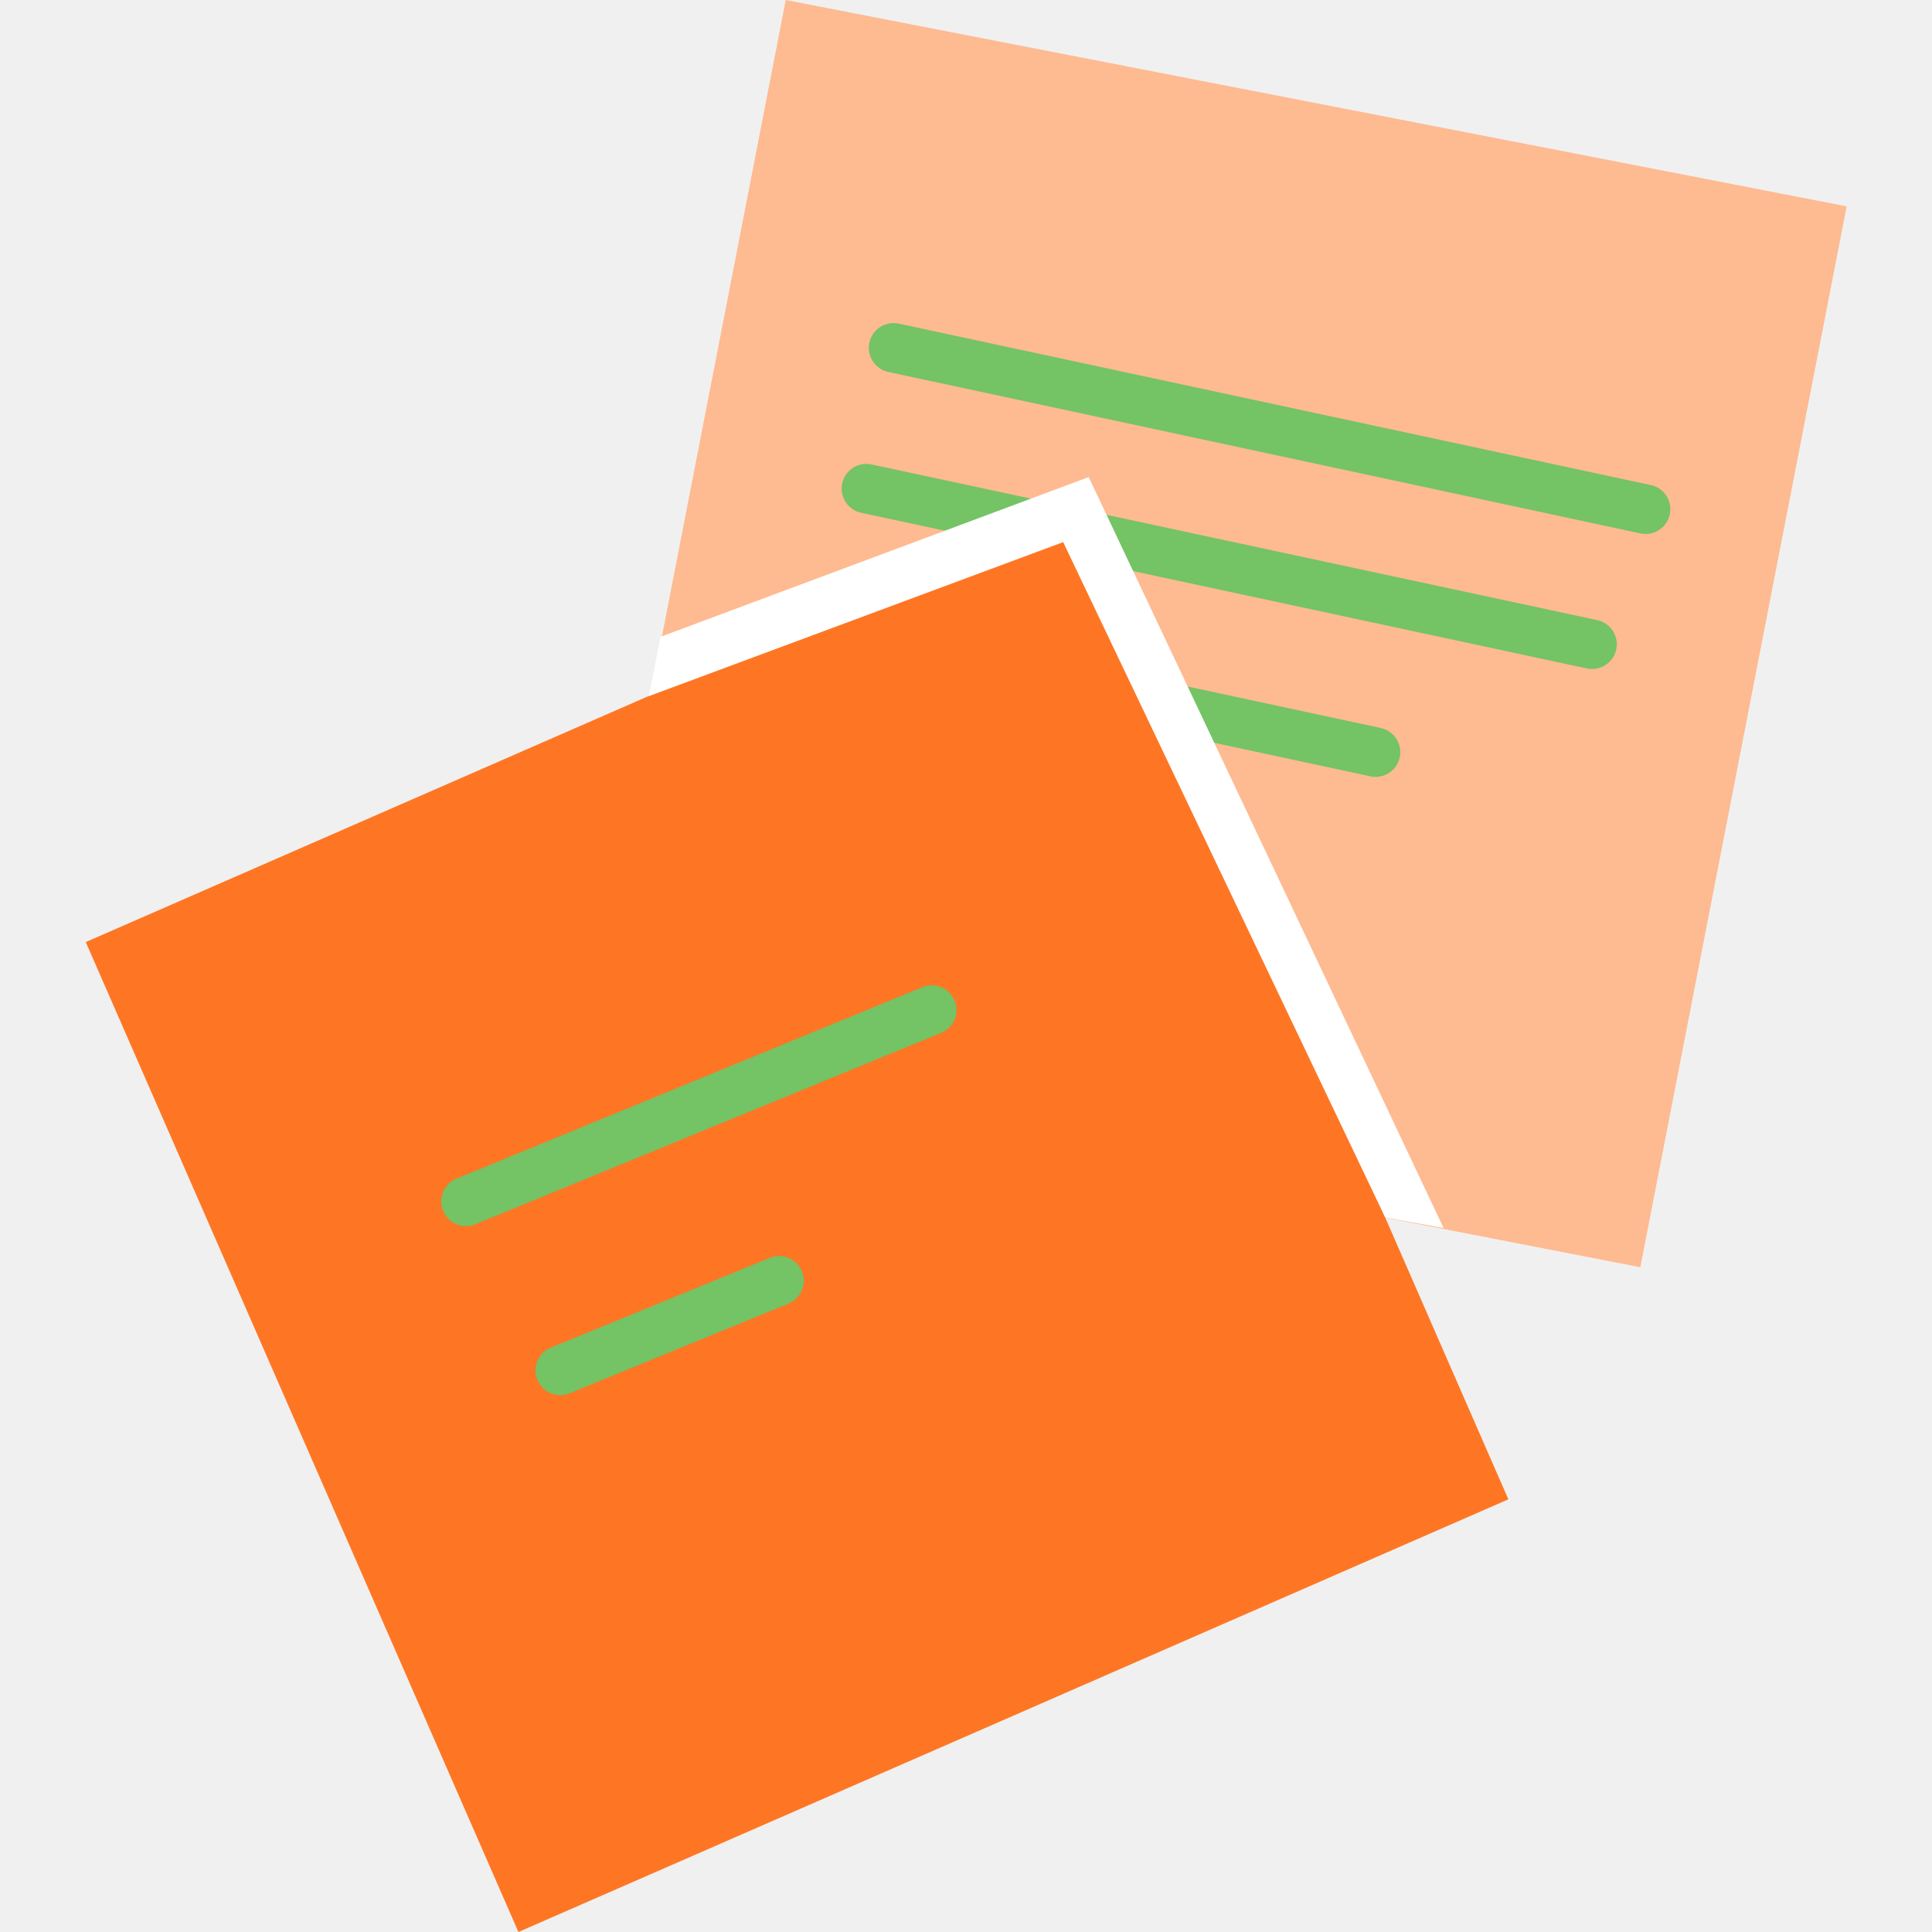
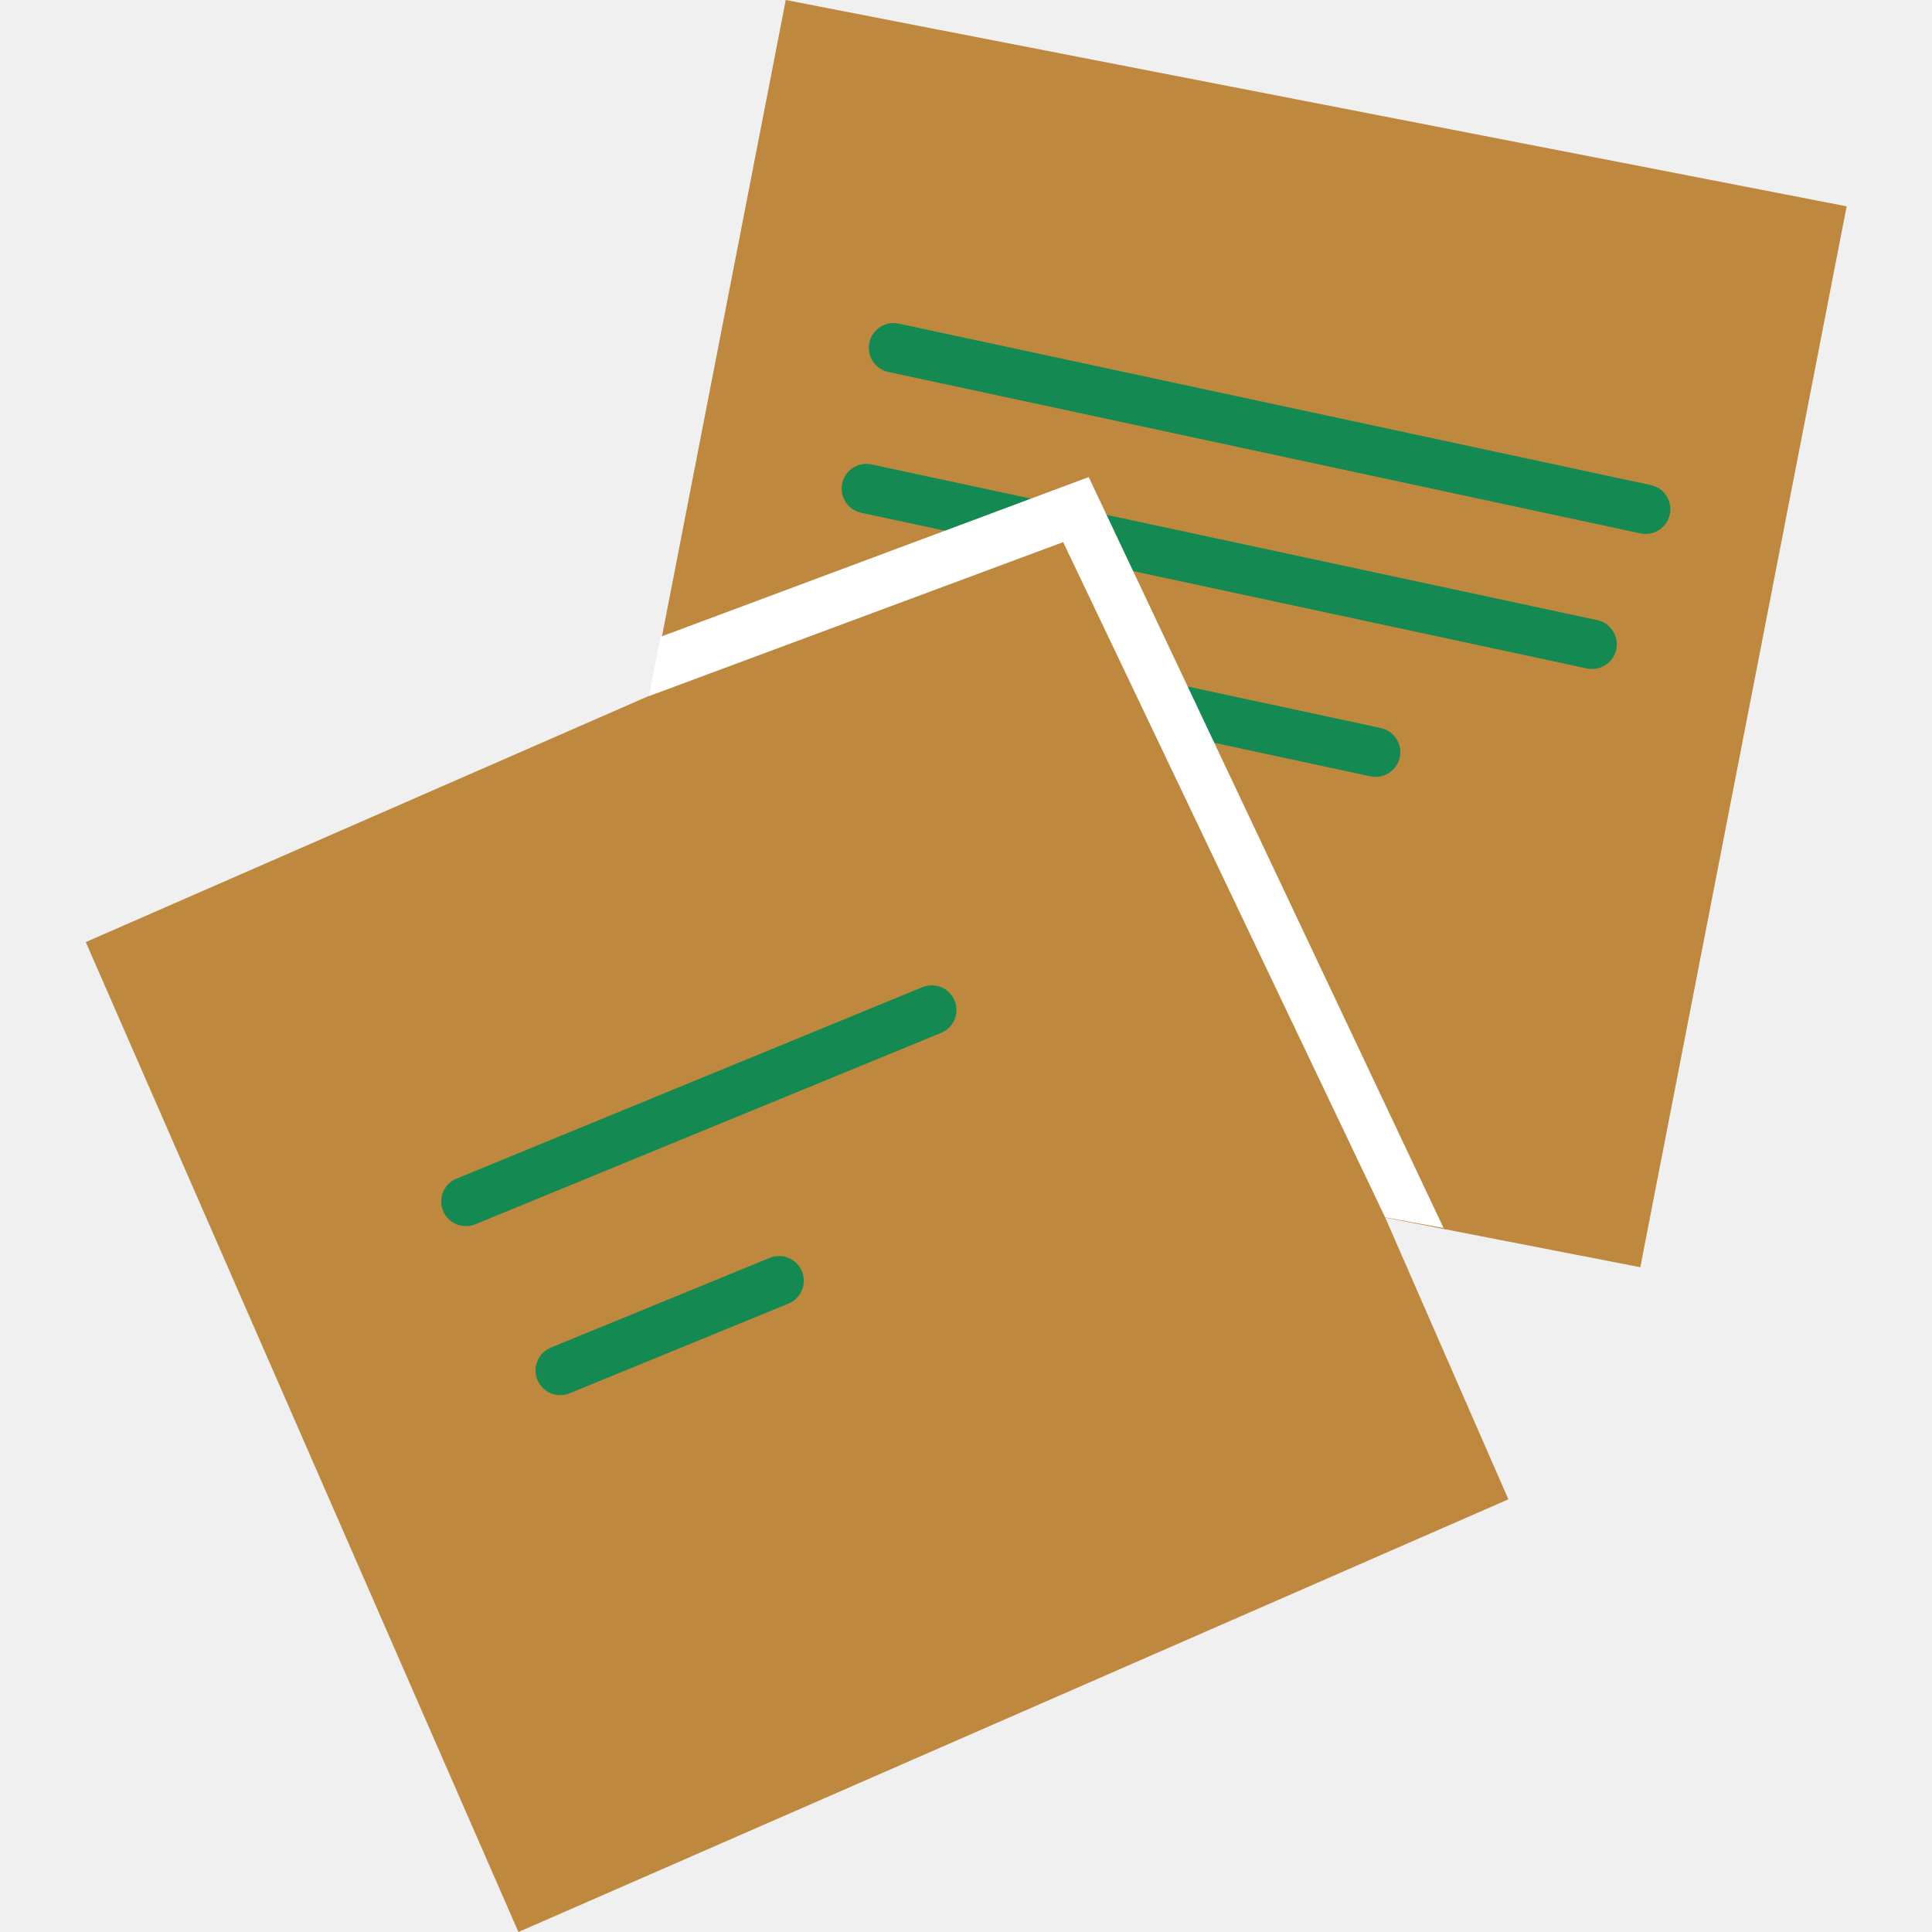
<svg xmlns="http://www.w3.org/2000/svg" width="60" height="60" viewBox="0 0 213.795 234.623">
  <g id="notes" transform="translate(-0.602 -0.364)">
    <g id="post_it_II" transform="translate(60)">
-       <rect id="Rectangle" width="131.196" height="131.196" transform="matrix(0.982, 0.191, -0.191, 0.982, 25.611, 0.364)" fill="#feba91" />
+       <rect id="Rectangle" width="131.196" height="131.196" transform="matrix(0.982, 0.191, -0.191, 0.982, 25.611, 0.364)" fill="#be883e" />
      <g id="lines_2_" transform="translate(29 42)">
-         <path id="Path" d="M.067,2.371A3,3,0,0,1,3.457.035L3.63.067l91.3,19.6a3,3,0,0,1-1.086,5.9l-.173-.032-91.3-19.6A3,3,0,0,1,.067,2.371Z" transform="translate(6.699 -2.401)" fill="#74C365" />
-         <path id="Path-2" data-name="Path" d="M.067,2.371A3,3,0,0,1,3.456.035L3.63.067l88.1,18.9a3,3,0,0,1-1.085,5.9l-.173-.032-88.1-18.9A3,3,0,0,1,.067,2.371Z" transform="translate(3.399 14.699)" fill="#74C365" />
-         <path id="Path-3" data-name="Path" d="M.068,2.371A3,3,0,0,1,3.457.035l.173.032,67.5,14.5a3,3,0,0,1-1.087,5.9l-.173-.032-67.5-14.5A3,3,0,0,1,.068,2.371Z" transform="translate(-2.301 32.199)" fill="#74C365" />
+         <path id="Path" d="M.067,2.371A3,3,0,0,1,3.457.035L3.63.067l91.3,19.6a3,3,0,0,1-1.086,5.9l-.173-.032-91.3-19.6A3,3,0,0,1,.067,2.371Z" transform="translate(6.699 -2.401)" fill="#148952" />
+         <path id="Path-2" data-name="Path" d="M.067,2.371A3,3,0,0,1,3.456.035L3.63.067l88.1,18.9a3,3,0,0,1-1.085,5.9l-.173-.032-88.1-18.9A3,3,0,0,1,.067,2.371Z" transform="translate(3.399 14.699)" fill="#148952" />
+         <path id="Path-3" data-name="Path" d="M.068,2.371A3,3,0,0,1,3.457.035l.173.032,67.5,14.5a3,3,0,0,1-1.087,5.9l-.173-.032-67.5-14.5A3,3,0,0,1,.068,2.371Z" transform="translate(-2.301 32.199)" fill="#148952" />
      </g>
    </g>
    <g id="post_it_1_" transform="translate(0 58)">
-       <rect id="Rectangle-2" data-name="Rectangle" width="131.2" height="131.2" transform="translate(0.602 56.769) rotate(-23.609)" fill="#fe7624" />
+       <rect id="Rectangle-2" data-name="Rectangle" width="131.2" height="131.2" transform="translate(0.602 56.769) rotate(-23.609)" fill="#be883e" />
      <g id="lines_3_" transform="translate(46 65)">
-         <path id="Path-4" data-name="Path" d="M58.561.226A3,3,0,0,1,61,5.7l-.161.072-56.7,23.3A3,3,0,0,1,1.7,23.6l.161-.072Z" transform="translate(-2.301 -3.001)" fill="#74C365" />
-         <path id="Path-5" data-name="Path" d="M28.463.225A3,3,0,0,1,30.9,5.705l-.161.072-26.6,10.9A3,3,0,0,1,1.7,11.2l.161-.072Z" transform="translate(9.199 29.899)" fill="#74C365" />
+         <path id="Path-4" data-name="Path" d="M58.561.226A3,3,0,0,1,61,5.7l-.161.072-56.7,23.3A3,3,0,0,1,1.7,23.6l.161-.072Z" transform="translate(-2.301 -3.001)" fill="#148952" />
+         <path id="Path-5" data-name="Path" d="M28.463.225A3,3,0,0,1,30.9,5.705l-.161.072-26.6,10.9A3,3,0,0,1,1.7,11.2l.161-.072Z" transform="translate(9.199 29.899)" fill="#148952" />
      </g>
      <path id="Path-6" data-name="Path" d="M1.4,19.4,0,26.6,50.3,7.9l39.1,82,7.1,1.3L53.4,0Z" transform="translate(69 0.3)" fill="#fff" />
    </g>
  </g>
</svg>
